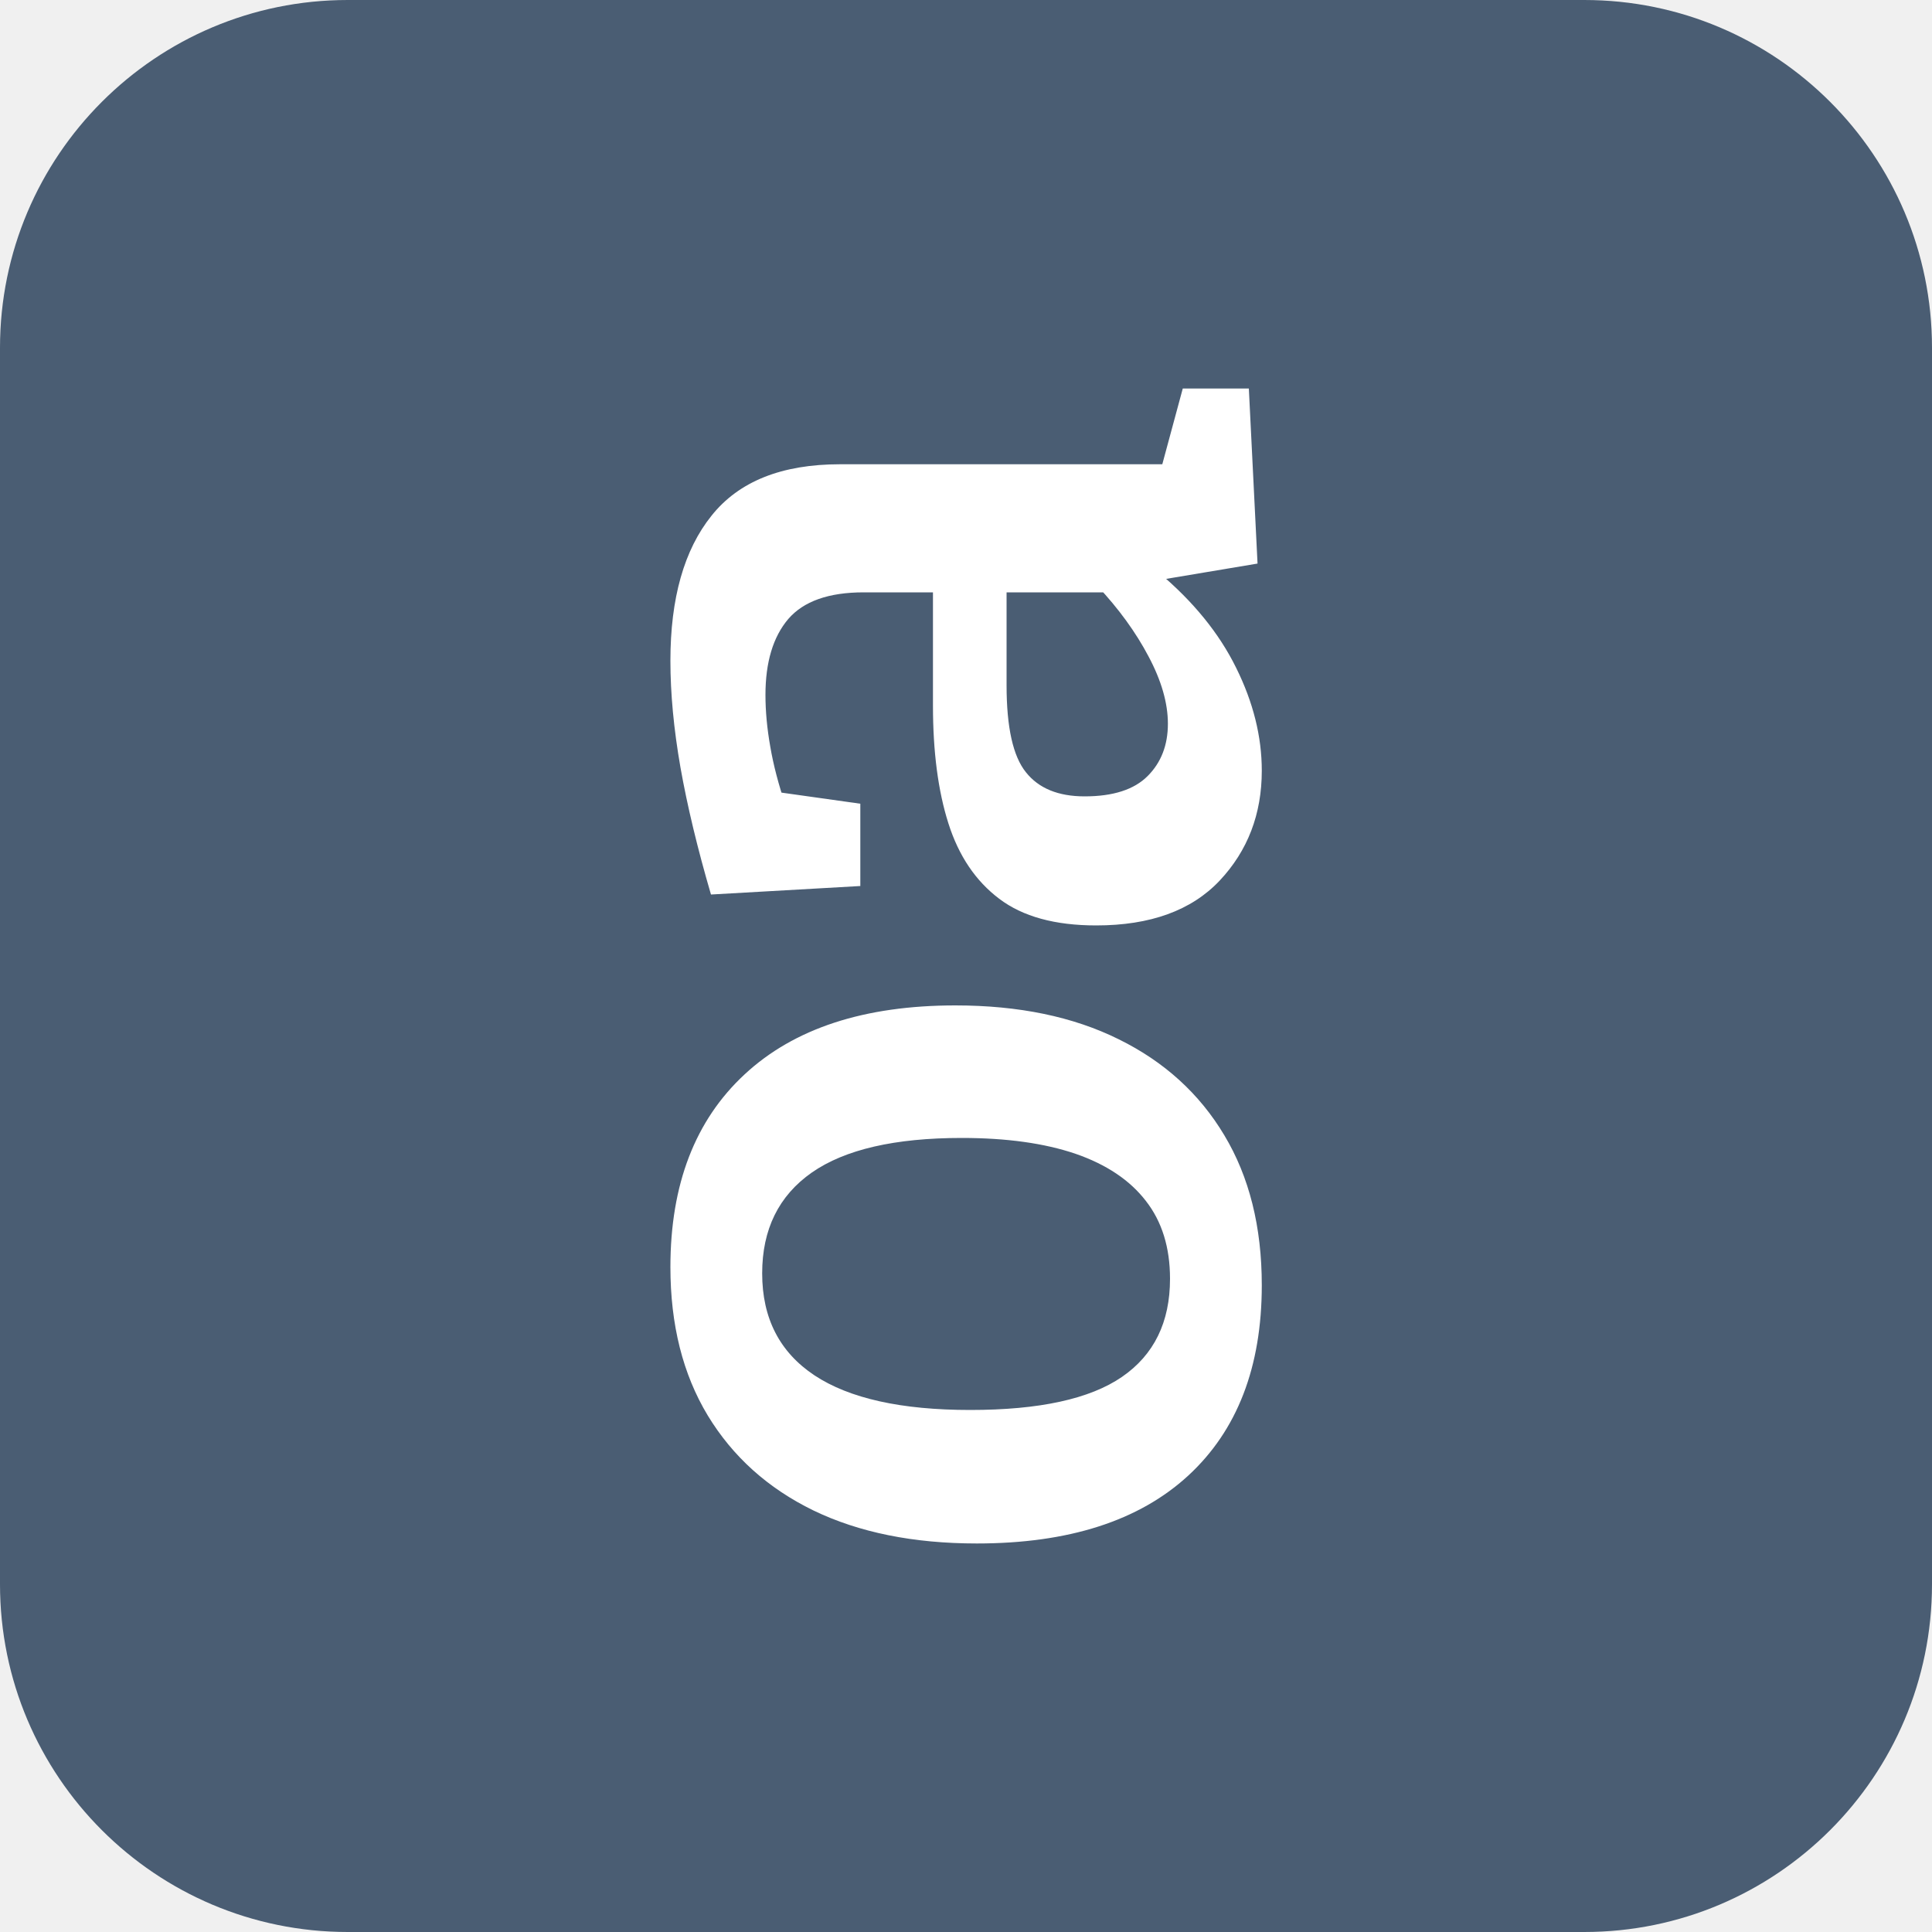
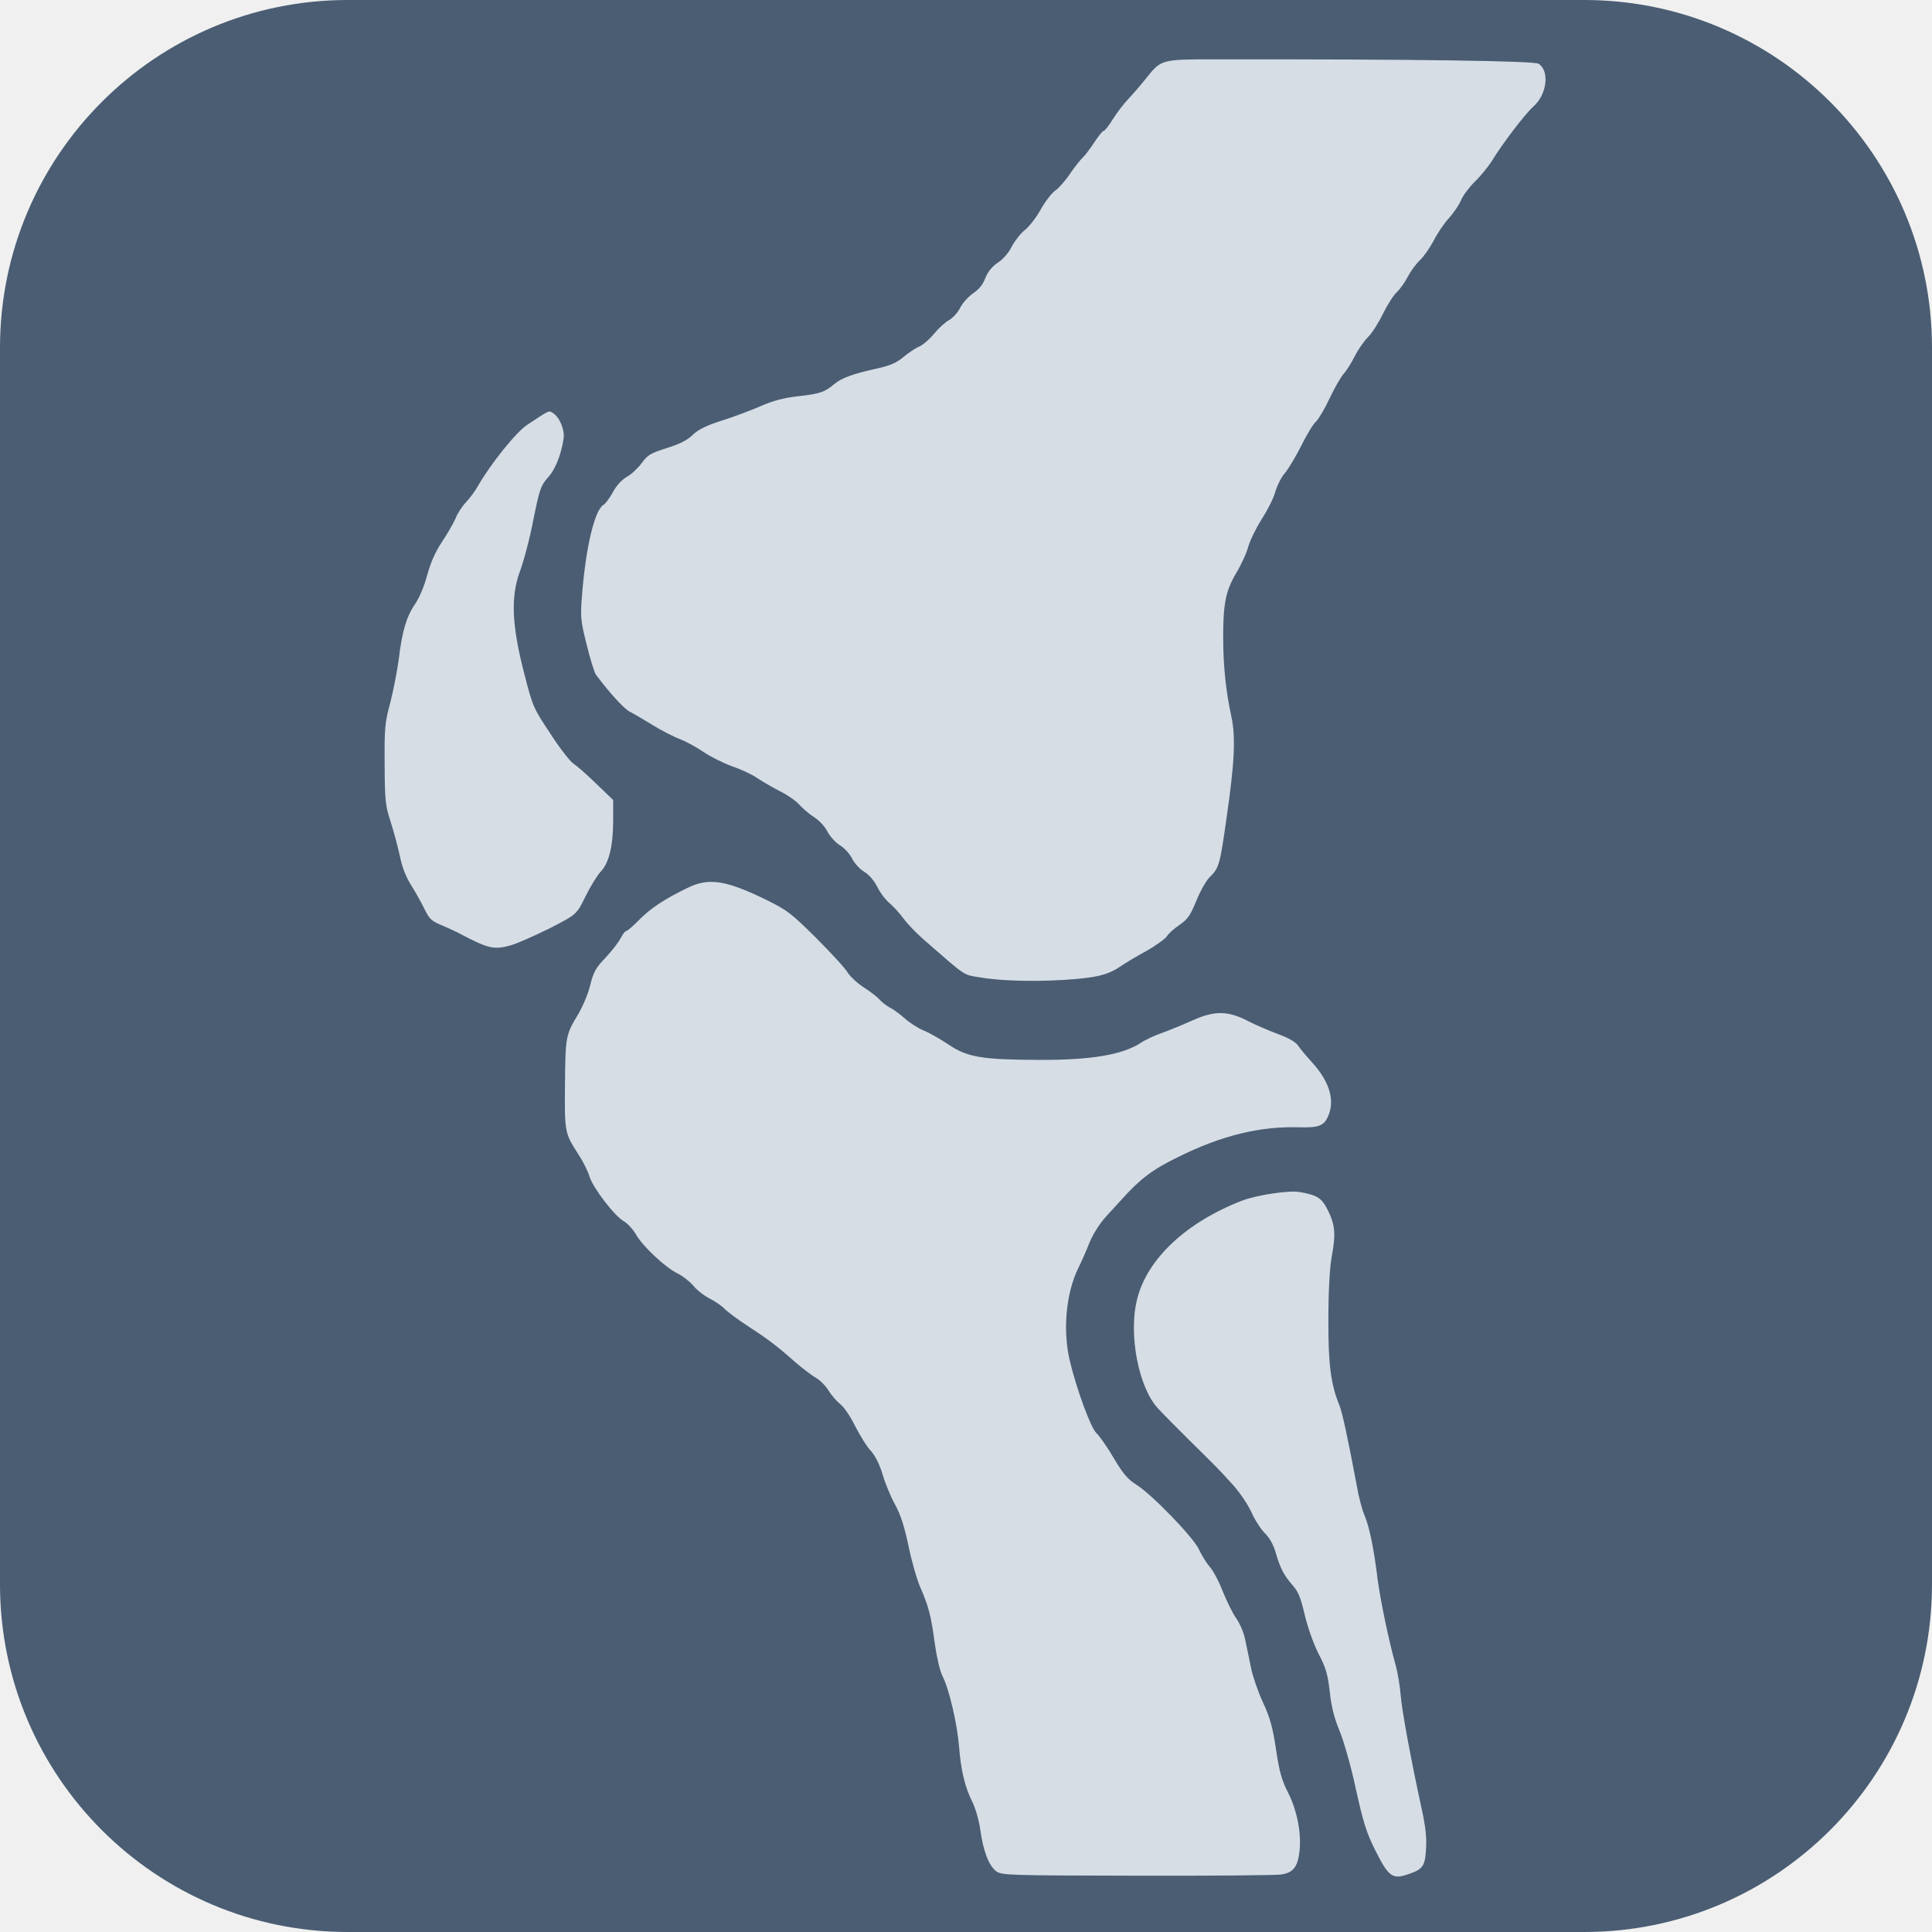
<svg xmlns="http://www.w3.org/2000/svg" viewBox="0 0 100 100">
-   <rect width="100" height="100" rx="18" fill="#4a5d73" />
-   <g fill="#fff">
-     <g transform="rotate(-90 50 50)">
-       <path transform="translate(20.11 34.70)" d="M14.31 0Q20.72 0 24.28 3.84Q27.85 7.68 27.85 14.75Q27.85 19.67 26.1 23.2Q24.36 26.74 21.13 28.67Q17.9 30.61 13.37 30.61Q7.02 30.61 3.51 26.8Q0 22.98 0 15.86Q0 10.94 1.71 7.4Q3.43 3.87 6.63 1.93Q9.83 0 14.31 0ZM13.98 4.75Q10.5 4.75 8.7 7.46Q6.91 10.17 6.91 15.52Q6.91 20.88 8.62 23.37Q10.33 25.86 13.7 25.86Q16.13 25.86 17.73 24.61Q19.34 23.37 20.17 20.97Q20.99 18.56 20.99 15.08Q20.99 9.89 19.2 7.32Q17.4 4.75 13.98 4.75ZM55.86 26.52 54.86 25.19 59.78 26.52V29.94L50.72 30.39L49.83 25.08L50.28 25.25Q48.01 27.96 45.33 29.28Q42.65 30.61 40 30.61Q36.63 30.61 34.31 28.43Q31.99 26.24 31.99 22.04Q31.99 18.84 33.37 17.02Q34.75 15.19 37.27 14.39Q39.78 13.59 43.37 13.59H49.72L49.23 14.2V10Q49.23 7.29 47.85 6.1Q46.46 4.92 43.92 4.92Q42.65 4.92 41.24 5.17Q39.83 5.41 38.18 5.97L38.95 5.14L38.29 9.83H34.03L33.59 2.1Q37.18 1.05 40.17 0.52Q43.15 0 45.69 0Q50.55 0 53.2 2.13Q55.86 4.25 55.86 8.78ZM38.67 21.44Q38.67 23.65 39.72 24.7Q40.77 25.75 42.43 25.75Q44.03 25.75 45.91 24.75Q47.79 23.76 49.56 22.1L49.23 23.43V16.85L49.72 17.4H44.42Q41.16 17.4 39.92 18.4Q38.67 19.39 38.67 21.44Z" />
+   <clipPath id="c">
+     <rect width="100" height="100" rx="18" />
+   </clipPath>
+   <g clip-path="url(#c)">
+     <rect width="100" height="100" fill="#4a5d73" />
+     <g>
+       <g transform=" translate(100 0) scale(-1 1)">
+         <path transform="translate(-1.75 -6.95) scale(0.1144)" d="M251.6 908.5C245.6 906.4 244.6 904.9 244.2 896.9C243.9 891.8 244.5 886.7 246.4 878.2C251.1 856.5 255.1 835.0 255.7 827.7C256.0 823.7 257.0 817.6 258.0 814.0C261.0 803.4 264.8 785.1 266.1 775.5C267.8 761.4 269.9 751.4 272.0 746.5C273.1 744.0 274.7 738.0 275.5 733.2C279.5 711.9 282.1 699.8 283.4 696.6C287.3 687.2 288.5 677.9 288.4 657.5C288.4 645.2 287.8 634.6 287.0 630.0C285.0 619.2 285.3 615.3 288.4 608.8C291.4 602.8 293.0 601.6 301.3 600.1C306.2 599.2 320.7 601.4 327.5 604.0C352.6 613.7 370.3 630.2 374.9 648.4C379.0 664.3 374.3 688.8 365.3 698.2C363.2 700.5 357.1 706.6 351.8 711.9C338.0 725.5 338.6 724.9 332.1 732.0C328.6 735.8 324.9 741.3 323.2 745.0C321.6 748.6 318.8 752.8 317.1 754.5C315.1 756.4 313.4 759.4 312.3 763.0C310.3 770.2 308.4 773.7 304.5 778.1C302.0 780.9 300.9 783.7 299.1 791.4C297.7 797.2 295.2 804.3 292.9 808.9C289.6 815.2 288.7 818.1 287.8 826.0C287.1 832.7 285.8 838.0 283.3 844.0C281.4 848.6 278.0 860.5 275.9 870.5C272.6 885.4 271.1 890.1 267.2 897.9C261.0 910.2 259.4 911.3 251.6 908.5ZM310.1 908.9C304.5 908.2 302.3 905.6 301.5 898.6C300.5 890.5 302.5 880.0 306.6 871.9C309.5 866.2 310.6 862.4 312.1 852.2C313.6 842.2 314.8 837.9 318.0 831.0C320.2 826.3 322.6 819.3 323.4 815.4C324.2 811.6 325.3 805.9 326.0 802.8C326.6 799.6 328.4 795.4 330.0 793.1C331.6 790.9 334.3 785.4 336.1 781.0C337.8 776.5 340.5 771.4 342.1 769.6C343.7 767.8 345.8 764.3 346.9 761.9C349.2 756.6 368.3 736.8 375.3 732.5C379.1 730.1 381.2 727.7 385.5 720.5C388.4 715.5 392.0 710.4 393.4 709.1C396.0 706.6 402.4 689.1 405.5 676.0C408.6 662.4 407.1 645.9 401.6 634.6C400.2 631.8 397.9 626.6 396.5 623.0C395.0 619.3 391.9 614.4 389.2 611.4C386.6 608.5 383.3 604.9 381.9 603.4C373.5 594.1 368.0 589.9 356.5 584.3C336.8 574.5 319.3 570.2 301.2 570.8C292.7 571.0 290.3 570.1 288.4 565.5C285.4 558.3 288.0 550.0 295.8 541.4C298.4 538.6 301.3 535.1 302.2 533.7C303.4 532.1 306.5 530.3 311.2 528.6C315.2 527.1 321.1 524.6 324.4 522.9C333.7 518.0 339.8 517.9 349.8 522.4C354.3 524.4 360.6 527.0 363.7 528.1C366.9 529.2 371.2 531.2 373.3 532.6C381.6 538.0 395.7 540.4 419.5 540.3C444.9 540.2 451.6 539.1 459.9 533.6C463.6 531.1 468.8 528.1 471.5 527.0C474.2 525.9 478.0 523.4 480.1 521.5C482.2 519.6 485.1 517.5 486.7 516.7C488.2 515.9 490.4 514.2 491.5 513.0C492.6 511.7 495.9 509.2 498.9 507.3C501.8 505.4 504.9 502.4 505.9 500.8C506.8 499.1 513.1 492.2 520.0 485.3C531.7 473.7 533.1 472.6 543.5 467.5C561.1 459.0 568.8 457.8 578.2 462.4C588.6 467.4 595.2 471.8 600.2 476.9C602.9 479.7 605.6 482.0 606.1 482.0C606.6 482.0 607.7 483.5 608.6 485.2C609.5 487.0 612.6 491.0 615.4 494.0C619.9 498.7 620.9 500.5 622.4 506.5C623.3 510.4 625.9 516.5 628.1 520.1C633.5 529.1 633.6 529.8 633.8 551.7C634.0 572.7 633.9 573.5 628.0 582.6C625.8 585.9 623.4 590.6 622.7 593.1C621.1 598.2 611.6 610.7 607.2 613.3C605.5 614.2 603.0 617.0 601.6 619.4C598.5 624.8 588.2 634.4 582.7 637.0C580.5 638.1 577.3 640.6 575.7 642.5C574.1 644.5 570.7 647.1 568.1 648.4C565.6 649.7 562.6 651.8 561.5 653.0C560.4 654.2 555.7 657.7 551.1 660.7C542.0 666.6 538.0 669.6 529.1 677.5C525.9 680.2 521.9 683.2 520.2 684.2C518.5 685.1 516.0 687.6 514.6 689.8C513.3 692.0 510.8 694.8 509.2 696.1C507.5 697.4 504.5 701.9 502.5 706.0C500.4 710.1 497.3 715.2 495.4 717.2C493.3 719.6 491.4 723.4 490.0 728.2C488.8 732.2 486.3 738.2 484.4 741.6C482.0 745.9 480.3 751.2 478.4 760.1C477.0 766.9 474.6 775.4 473.0 779.0C469.2 787.8 468.2 791.7 466.5 804.2C465.6 810.6 464.2 816.7 463.0 819.1C460.0 824.8 456.3 840.9 455.5 851.0C454.7 861.6 452.8 869.5 449.5 876.0C448.1 878.8 446.5 884.3 445.9 888.6C444.6 898.2 442.0 904.9 438.7 907.4C436.2 909.2 433.6 909.3 375.3 909.4C341.9 909.5 312.5 909.2 310.1 908.9ZM408.0 504.1C393.6 503.2 388.2 501.9 382.5 498.0C380.3 496.5 375.0 493.3 370.7 491.0C366.5 488.6 362.3 485.6 361.5 484.4C360.7 483.1 358.1 480.8 355.6 479.1C352.0 476.6 350.8 474.8 348.1 468.2C346.3 463.8 343.6 459.0 342.0 457.5C337.9 453.6 337.4 451.7 334.5 431.0C330.8 405.5 330.3 394.2 332.3 384.9C334.8 373.6 336.0 361.8 336.0 348.9C336.0 333.7 334.8 328.0 330.1 320.0C327.9 316.4 325.4 311.0 324.6 307.9C323.7 304.9 320.9 299.3 318.5 295.5C316.0 291.7 313.2 286.2 312.4 283.2C311.5 280.3 309.6 276.4 308.0 274.7C306.5 272.9 303.2 267.4 300.7 262.5C298.3 257.6 295.3 252.6 294.1 251.6C292.9 250.5 290.1 245.8 287.9 241.1C285.7 236.4 282.8 231.4 281.6 230.0C280.3 228.6 278.0 225.0 276.5 222.0C275.0 219.0 272.3 215.1 270.6 213.4C268.8 211.7 265.8 207.0 263.8 202.9C261.8 198.8 259.0 194.4 257.5 193.0C256.0 191.6 253.8 188.5 252.5 186.0C251.2 183.5 248.8 180.2 247.0 178.5C245.2 176.8 242.5 172.9 240.8 169.7C239.2 166.5 236.1 161.9 234.0 159.6C231.8 157.2 229.3 153.5 228.4 151.4C227.6 149.3 224.7 145.5 222.2 143.0C219.6 140.5 216.3 136.4 214.7 134.0C209.6 125.6 199.4 112.3 195.7 109.0C189.5 103.6 188.2 92.8 193.3 89.6C195.4 88.3 248.2 87.5 340.5 87.6C363.7 87.6 364.2 87.7 370.7 96.0C373.1 99.0 376.8 103.3 378.9 105.5C381.0 107.7 384.2 111.9 386.0 114.8C387.7 117.6 389.6 120.0 390.1 120.0C390.6 120.0 392.5 122.4 394.4 125.3C396.3 128.2 398.6 131.2 399.5 132.0C400.4 132.8 403.0 136.0 405.1 139.1C407.2 142.3 410.3 145.8 412.0 147.0C413.6 148.1 416.6 152.0 418.6 155.6C420.6 159.2 423.8 163.3 425.7 164.8C427.6 166.3 430.2 169.6 431.6 172.2C433.0 175.1 435.6 178.1 438.0 179.6C440.6 181.4 442.4 183.6 443.6 186.5C444.7 189.5 446.5 191.7 449.1 193.4C451.2 194.9 453.9 197.8 455.0 200.0C456.1 202.2 458.3 204.6 459.9 205.5C461.5 206.3 464.6 209.1 466.7 211.6C468.8 214.2 471.9 216.9 473.6 217.6C475.3 218.3 478.6 220.5 480.8 222.4C484.0 225.0 486.8 226.2 492.7 227.5C503.2 229.8 508.5 231.7 511.8 234.4C516.3 238.2 518.4 238.9 528.1 240.0C535.0 240.8 539.6 242.0 545.5 244.6C549.9 246.5 557.8 249.5 563.0 251.1C569.9 253.3 573.5 255.1 576.0 257.5C578.4 259.9 582.0 261.7 587.8 263.5C595.1 265.8 596.4 266.6 599.1 270.3C600.7 272.5 603.7 275.3 605.8 276.5C608.1 277.8 610.5 280.4 612.1 283.4C613.6 286.1 615.5 288.7 616.4 289.2C620.3 291.4 624.3 308.0 626.0 329.0C626.9 339.9 626.8 341.1 624.0 352.4C622.4 358.9 620.5 365.0 619.8 366.0C613.6 374.3 607.2 381.3 604.6 382.7C602.9 383.5 598.3 386.3 594.3 388.7C590.3 391.2 584.8 394.0 582.0 395.1C579.2 396.1 574.3 398.8 571.1 401.0C567.8 403.2 562.0 406.1 558.1 407.5C554.2 408.8 549.1 411.2 546.8 412.8C544.4 414.4 539.7 417.1 536.4 418.8C533.0 420.5 529.2 423.2 527.8 424.8C526.4 426.4 523.5 428.9 521.2 430.4C518.8 431.9 516.2 434.7 515.0 437.1C513.8 439.3 511.3 442.1 509.4 443.2C507.5 444.3 505.0 447.0 503.9 449.2C502.8 451.4 500.3 454.1 498.4 455.2C496.3 456.4 494.0 459.1 492.5 462.0C491.2 464.7 488.6 468.1 486.7 469.6C484.9 471.2 482.1 474.3 480.5 476.5C478.9 478.7 474.7 483.1 471.1 486.2C452.2 502.7 453.7 501.7 446.5 502.9C437.3 504.5 422.9 505.0 408.0 504.1ZM658.5 488.5C655.8 487.8 647.9 484.3 641.0 480.9C628.5 474.5 628.5 474.5 624.5 466.3C622.3 461.8 619.2 456.8 617.7 455.2C613.9 451.3 612.0 443.5 612.0 432.1L612.0 422.7L619.7 415.3C623.9 411.2 628.5 407.2 629.9 406.3C631.3 405.5 636.1 399.4 640.4 392.7C648.2 381.0 648.4 380.4 652.2 365.6C657.9 343.7 658.4 330.7 654.2 319.3C652.5 314.8 649.7 304.3 648.1 295.9C645.3 282.0 644.7 280.4 641.6 276.9C638.2 273.3 635.5 266.5 634.4 259.0C633.9 255.1 636.3 249.4 639.3 247.6C641.1 246.4 640.7 246.2 650.8 252.9C655.8 256.1 667.4 270.6 673.1 280.5C674.3 282.7 676.8 286.1 678.6 288.0C680.4 289.9 682.6 293.3 683.4 295.5C684.3 297.6 687.1 302.4 689.5 306.0C692.5 310.5 694.5 315.1 696.1 320.8C697.4 325.8 699.6 331.1 701.6 334.0C705.5 339.7 707.5 346.3 709.0 359.0C709.7 364.2 711.4 373.0 712.8 378.5C715.3 387.7 715.5 390.0 715.4 406.5C715.3 423.0 715.1 425.1 712.7 432.5C711.3 436.9 709.4 443.9 708.5 448.1C707.5 453.1 705.7 457.6 703.5 461.1C701.6 464.1 698.9 468.9 697.5 471.8C695.3 476.3 694.3 477.4 690.2 479.1C687.6 480.2 684.1 481.8 682.5 482.6C668.5 490.0 666.1 490.6 658.5 488.5Z" fill="#d6dde5" fill-rule="evenodd" />
+       </g>
    </g>
  </g>
</svg>
